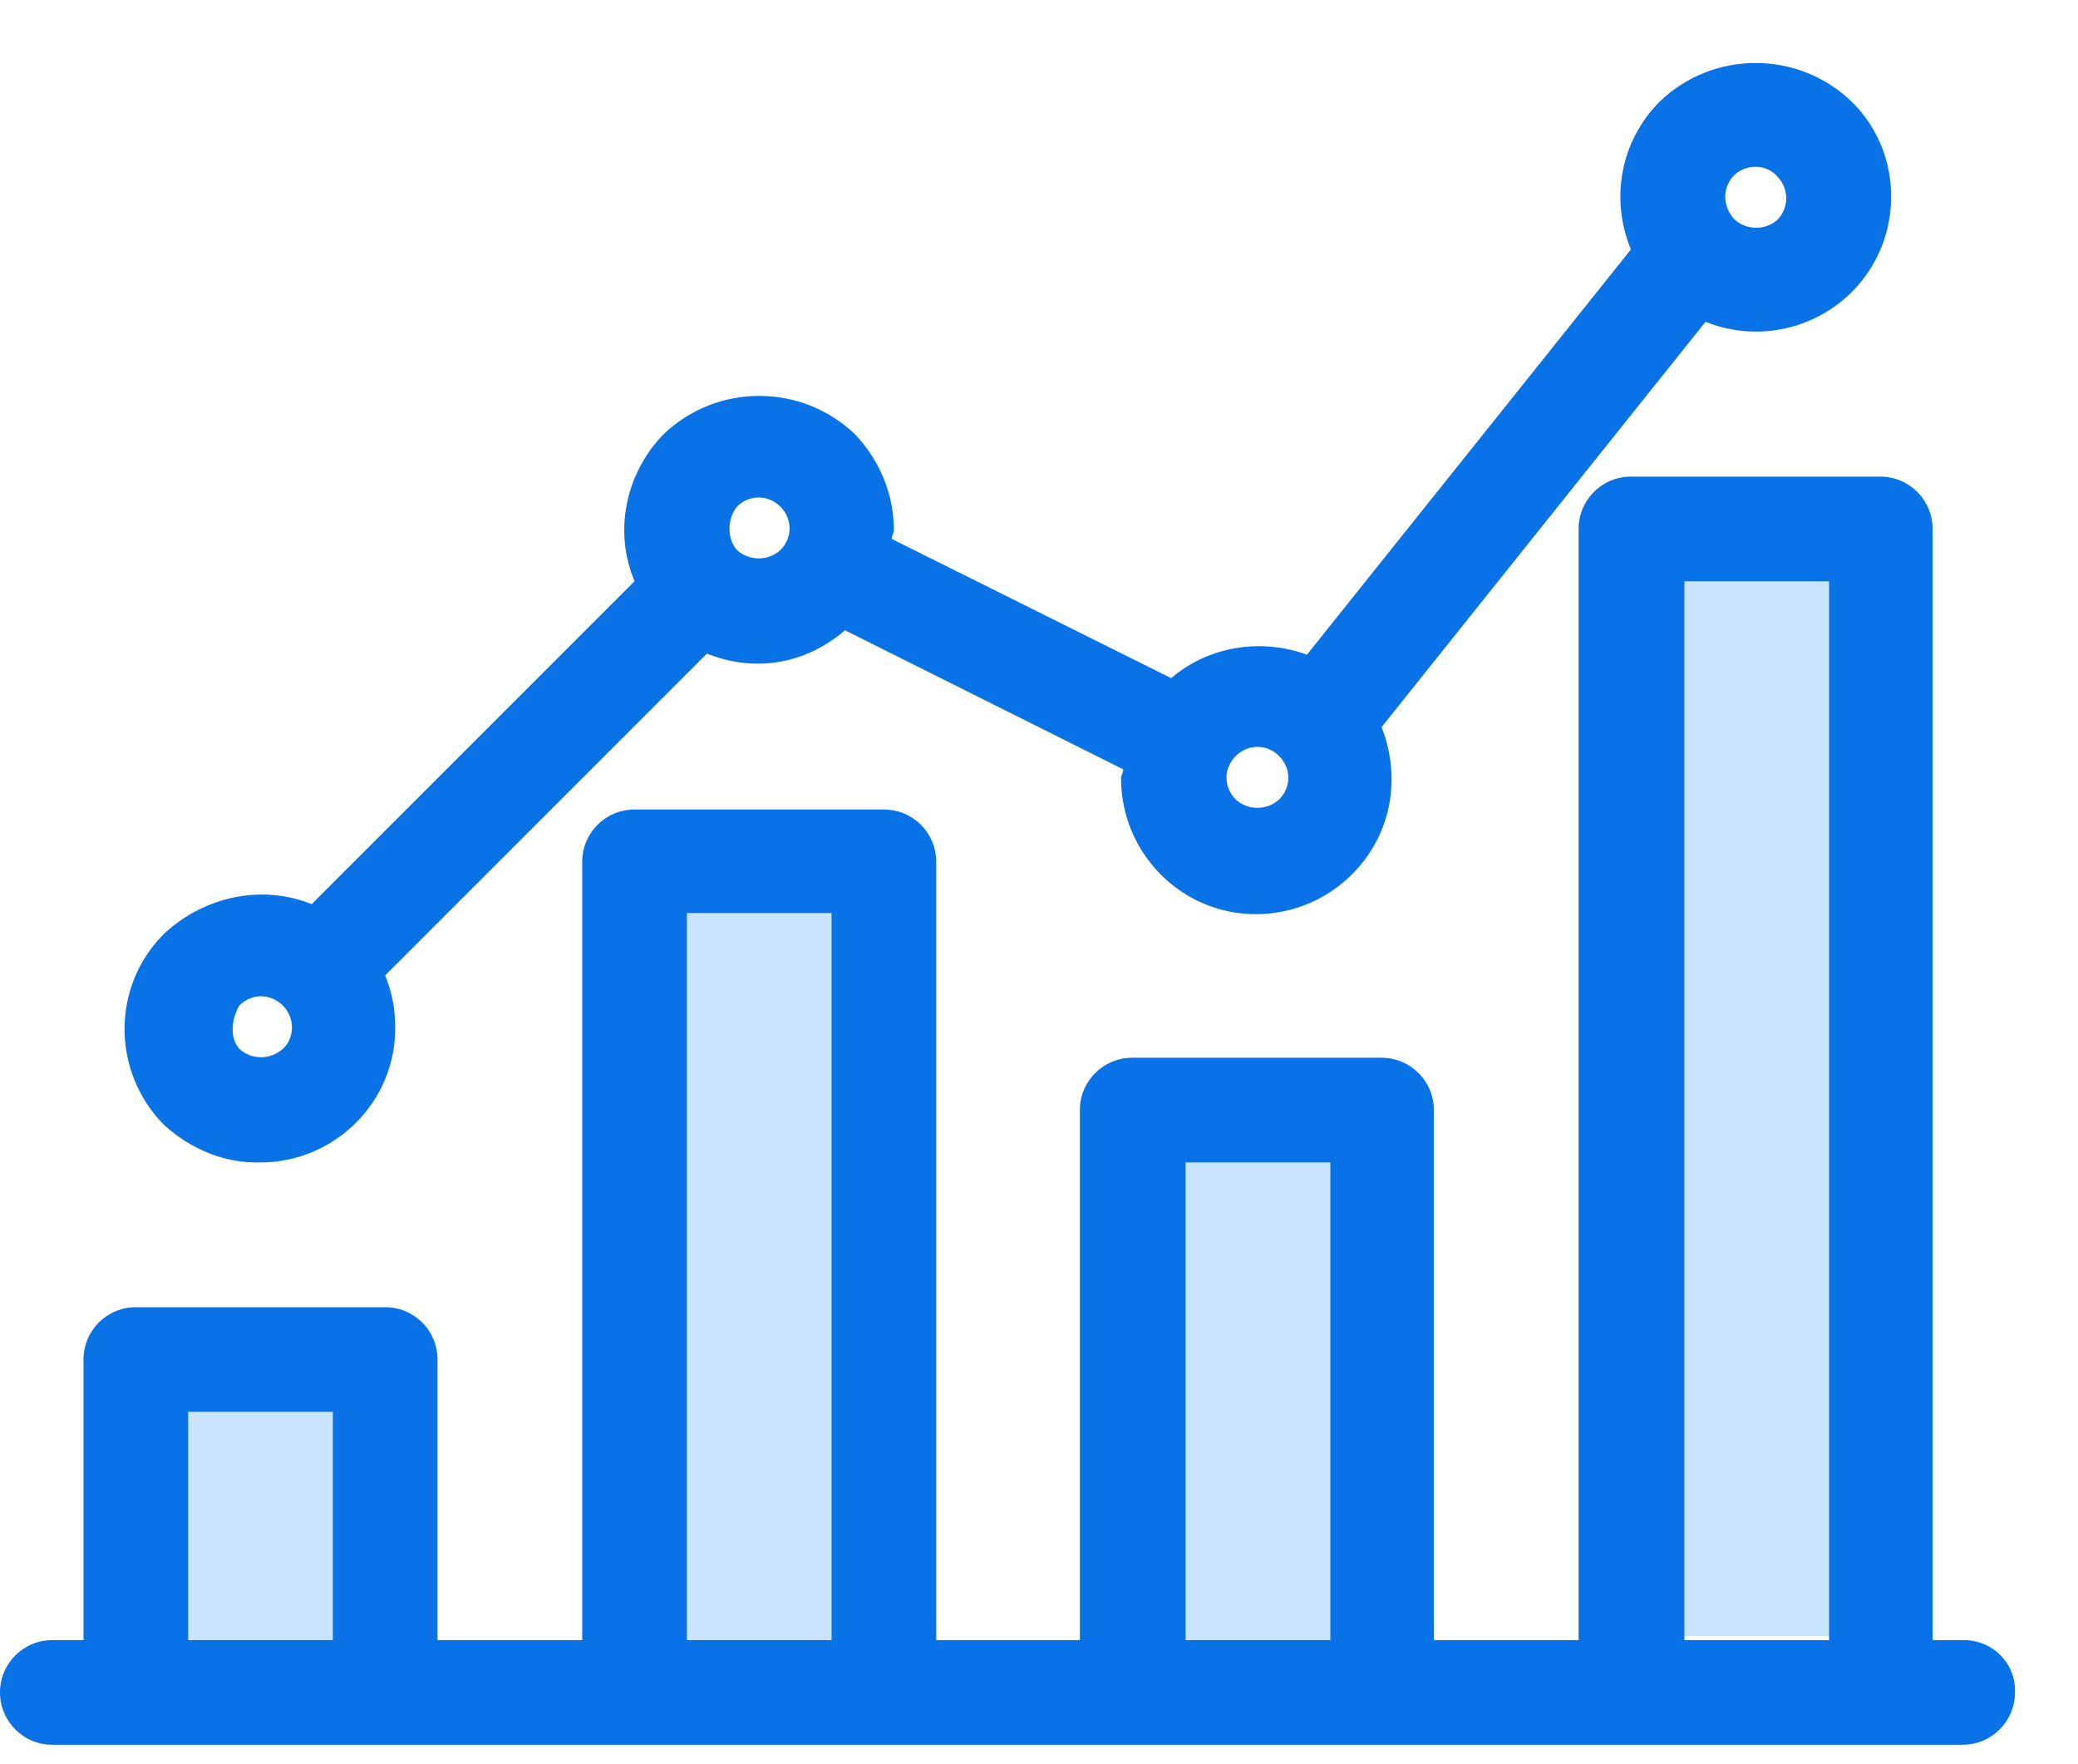
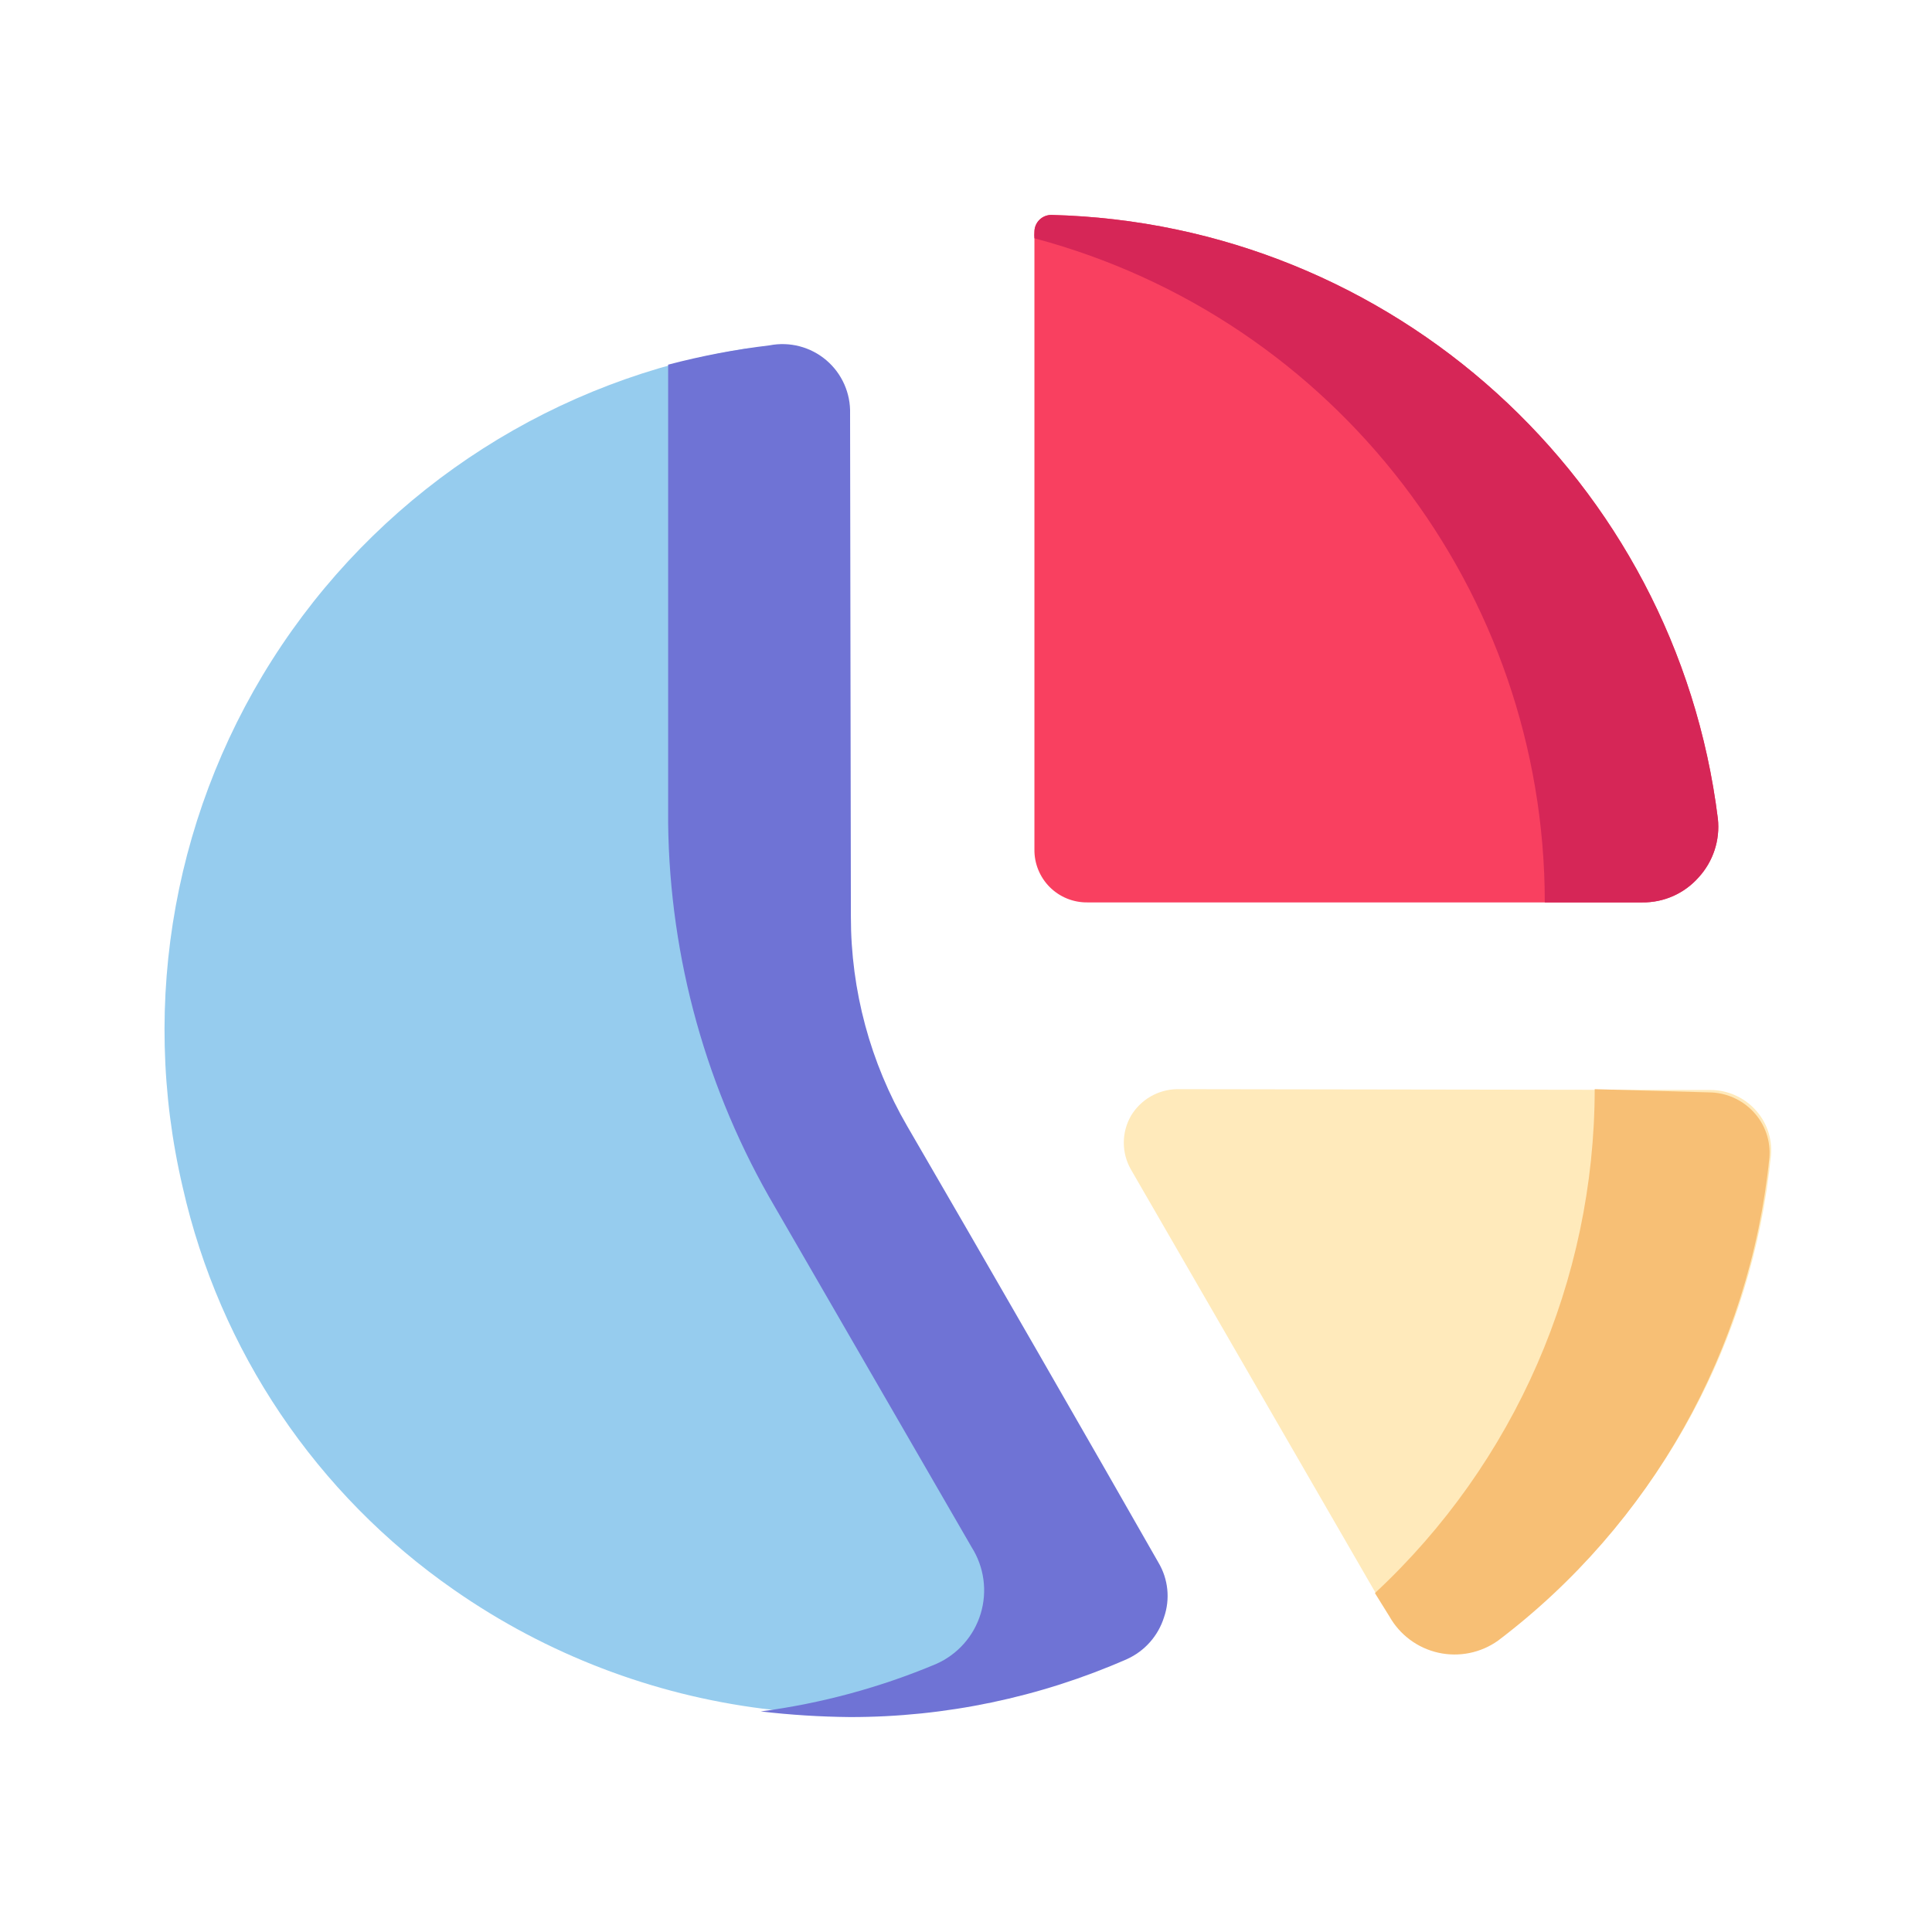
- <svg xmlns="http://www.w3.org/2000/svg" fill="none" version="1.1" width="33" height="28" viewBox="0 0 33 28">
-   <g style="mix-blend-mode:passthrough">
-     <g>
-       <path d="M2.052,21.896C2.052,21.896,6.136,21.896,6.136,21.896C6.136,21.896,6.136,27.005,6.136,27.005C6.136,27.005,2.052,27.005,2.052,27.005C2.052,27.005,2.052,21.896,2.052,21.896C2.052,21.896,2.052,21.896,2.052,21.896ZM10.219,13.728C10.219,13.728,14.303,13.728,14.303,13.728C14.303,13.728,14.303,27.005,14.303,27.005C14.303,27.005,10.219,27.005,10.219,27.005C10.219,27.005,10.219,13.728,10.219,13.728C10.219,13.728,10.219,13.728,10.219,13.728ZM17.38,17.812C17.38,17.812,21.463,17.812,21.463,17.812C21.463,17.812,21.463,27.005,21.463,27.005C21.463,27.005,17.38,27.005,17.38,27.005C17.38,27.005,17.38,17.812,17.38,17.812C17.38,17.812,17.38,17.812,17.38,17.812ZM26.555,8.619C26.555,8.619,30.639,8.619,30.639,8.619C30.639,8.619,30.639,25.98,30.639,25.98C30.639,25.98,26.555,25.98,26.555,25.98C26.555,25.98,26.555,8.619,26.555,8.619C26.555,8.619,26.555,8.619,26.555,8.619Z" fill="#CAE4FF" fill-opacity="1" />
-     </g>
-     <g>
-       <path d="M4.137,18.458C5.321,18.458,6.294,17.486,6.276,16.301C6.276,16.018,6.223,15.753,6.117,15.488C6.117,15.488,11.226,10.379,11.226,10.379C11.492,10.485,11.757,10.538,12.04,10.538C12.552,10.538,13.03,10.343,13.419,10.008C13.419,10.008,17.838,12.217,17.838,12.217C17.838,12.271,17.803,12.306,17.803,12.359C17.803,13.543,18.758,14.516,19.942,14.516C21.127,14.516,22.099,13.561,22.099,12.377C22.099,12.094,22.046,11.811,21.94,11.546C21.94,11.546,27.085,5.11,27.085,5.11C28.181,5.552,29.436,5.022,29.878,3.926C30.196,3.13,30.019,2.211,29.401,1.61C28.552,0.797,27.208,0.797,26.36,1.61C25.741,2.229,25.564,3.148,25.9,3.961C25.9,3.961,20.755,10.396,20.755,10.396C20.031,10.131,19.2,10.255,18.599,10.768C18.599,10.768,14.161,8.558,14.161,8.558C14.161,8.505,14.196,8.469,14.196,8.416C14.196,7.851,13.967,7.303,13.578,6.896C12.729,6.083,11.385,6.083,10.537,6.896C9.936,7.515,9.741,8.434,10.077,9.23C10.077,9.23,4.95,14.357,4.95,14.357C4.155,14.038,3.253,14.233,2.617,14.816C1.768,15.647,1.768,17.009,2.599,17.857C3.023,18.246,3.571,18.476,4.137,18.458C4.137,18.458,4.137,18.458,4.137,18.458ZM27.544,2.777C27.739,2.6,28.057,2.6,28.234,2.812C28.411,3.007,28.411,3.289,28.234,3.484C28.039,3.661,27.739,3.661,27.544,3.484C27.35,3.272,27.35,2.971,27.544,2.777C27.544,2.777,27.544,2.777,27.544,2.777ZM19.624,12.005C19.818,11.811,20.119,11.811,20.313,12.005C20.508,12.2,20.508,12.5,20.313,12.695C20.119,12.872,19.818,12.872,19.624,12.695C19.429,12.5,19.429,12.2,19.624,12.005C19.624,12.005,19.624,12.005,19.624,12.005ZM11.704,8.045C11.898,7.851,12.199,7.851,12.393,8.045C12.588,8.24,12.588,8.54,12.393,8.735C12.199,8.911,11.898,8.911,11.704,8.735C11.545,8.558,11.545,8.24,11.704,8.045C11.704,8.045,11.704,8.045,11.704,8.045ZM3.801,15.966C3.995,15.771,4.296,15.771,4.491,15.966C4.685,16.16,4.685,16.478,4.491,16.655C4.296,16.832,3.995,16.832,3.801,16.655C3.642,16.478,3.677,16.178,3.801,15.966C3.801,15.966,3.801,15.966,3.801,15.966Z" fill="#0972E7" fill-opacity="1" />
-     </g>
-     <g>
-       <path d="M31.186,26.043C31.186,26.043,30.691,26.043,30.691,26.043C30.691,26.043,30.691,8.399,30.691,8.399C30.691,7.939,30.32,7.568,29.86,7.568C29.86,7.568,25.9,7.568,25.9,7.568C25.44,7.568,25.069,7.939,25.069,8.399C25.069,8.399,25.069,26.043,25.069,26.043C25.069,26.043,22.771,26.043,22.771,26.043C22.771,26.043,22.771,17.627,22.771,17.627C22.771,17.168,22.4,16.796,21.94,16.796C21.94,16.796,17.98,16.796,17.98,16.796C17.52,16.796,17.149,17.168,17.149,17.627C17.149,17.627,17.149,26.043,17.149,26.043C17.149,26.043,14.868,26.043,14.868,26.043C14.868,26.043,14.868,13.685,14.868,13.685C14.868,13.225,14.497,12.854,14.037,12.854C14.037,12.854,10.077,12.854,10.077,12.854C9.617,12.854,9.246,13.225,9.246,13.685C9.246,13.685,9.246,26.043,9.246,26.043C9.246,26.043,6.948,26.043,6.948,26.043C6.948,26.043,6.948,21.588,6.948,21.588C6.948,21.128,6.577,20.757,6.117,20.757C6.117,20.757,2.157,20.757,2.157,20.757C1.697,20.757,1.326,21.128,1.326,21.588C1.326,21.588,1.326,26.043,1.326,26.043C1.326,26.043,0.831,26.043,0.831,26.043C0.371,26.043,0,26.414,0,26.874C0,27.333,0.371,27.705,0.831,27.705C0.831,27.705,31.169,27.705,31.169,27.705C31.628,27.705,31.999,27.333,31.999,26.874C32.017,26.414,31.646,26.043,31.186,26.043C31.186,26.043,31.186,26.043,31.186,26.043ZM2.988,26.043C2.988,26.043,2.988,22.418,2.988,22.418C2.988,22.418,5.286,22.418,5.286,22.418C5.286,22.418,5.286,26.043,5.286,26.043C5.286,26.043,2.988,26.043,2.988,26.043C2.988,26.043,2.988,26.043,2.988,26.043ZM10.908,26.043C10.908,26.043,10.908,14.498,10.908,14.498C10.908,14.498,13.206,14.498,13.206,14.498C13.206,14.498,13.206,26.043,13.206,26.043C13.206,26.043,10.908,26.043,10.908,26.043C10.908,26.043,10.908,26.043,10.908,26.043ZM18.828,26.043C18.828,26.043,18.828,18.458,18.828,18.458C18.828,18.458,21.127,18.458,21.127,18.458C21.127,18.458,21.127,26.043,21.127,26.043C21.127,26.043,18.828,26.043,18.828,26.043C18.828,26.043,18.828,26.043,18.828,26.043ZM26.749,26.043C26.749,26.043,26.749,9.23,26.749,9.23C26.749,9.23,29.047,9.23,29.047,9.23C29.047,9.23,29.047,26.043,29.047,26.043C29.047,26.043,26.749,26.043,26.749,26.043C26.749,26.043,26.749,26.043,26.749,26.043Z" fill="#0972E7" fill-opacity="1" />
-     </g>
+ <svg xmlns="http://www.w3.org/2000/svg" viewBox="0 0 24 24">
+   <defs>
+     <style>.cls-1{fill:#96ccee;}.cls-2{fill:#ffeabb;}.cls-3{fill:#f94060;}.cls-4{fill:#f7bf75;}.cls-5{fill:#6f73d5;}.cls-6{fill:#d62657;}</style>
+   </defs>
+   <g data-name="Pie Chart" id="Pie_Chart">
+     <path class="cls-1" d="M9.27,4.33a8.57,8.57,0,0,0-7,10.42,8.32,8.32,0,0,0,3.37,5,8.59,8.59,0,0,0,7.92,1A1.26,1.26,0,0,0,14.14,19l-3.58-6.2V5.47A1.14,1.14,0,0,0,9.27,4.33Z" />
+     <path class="cls-2" d="M14.62,13.53a.68.68,0,0,0-.57.33.67.67,0,0,0,0,.67l3.08,5.33a1.13,1.13,0,0,0,1.68.34A8.54,8.54,0,0,0,22,14.35a.74.74,0,0,0-.2-.57.76.76,0,0,0-.55-.24Z" />
+     <path class="cls-3" d="M13.06,2.67a.21.21,0,0,0-.21.21v7.67a.65.65,0,0,0,.66.66H20.4a.92.92,0,0,0,.7-.31.93.93,0,0,0,.24-.73A8.56,8.56,0,0,0,13.06,2.67Z" />
+     <path class="cls-4" d="M19.81,13.53a8.56,8.56,0,0,1-2.73,6.26l.18.29a.93.93,0,0,0,1.35.3,8.62,8.62,0,0,0,3.37-6,.74.74,0,0,0-.2-.57.76.76,0,0,0-.55-.24Z" />
+     <path class="cls-5" d="M10.56,5.14a.84.84,0,0,0-1-.85,9.31,9.31,0,0,0-1.26.24v5.7A9.63,9.63,0,0,0,9.63,15l2.44,4.22a1,1,0,0,1-.44,1.45,8.47,8.47,0,0,1-2.18.59,10.34,10.34,0,0,0,1.11.07A8.54,8.54,0,0,0,14,20.61a.85.85,0,0,0,.46-.52.81.81,0,0,0-.07-.68c-.74-1.3-2.23-3.89-3.12-5.42a5.17,5.17,0,0,1-.7-2.6Z" />
+     <path class="cls-6" d="M13.06,2.67a.21.21,0,0,0-.21.21.37.37,0,0,0,0,.08,8.54,8.54,0,0,1,6.34,8.25H20.4a.92.92,0,0,0,.7-.31.93.93,0,0,0,.24-.73A8.56,8.56,0,0,0,13.06,2.67Z" />
  </g>
</svg>
